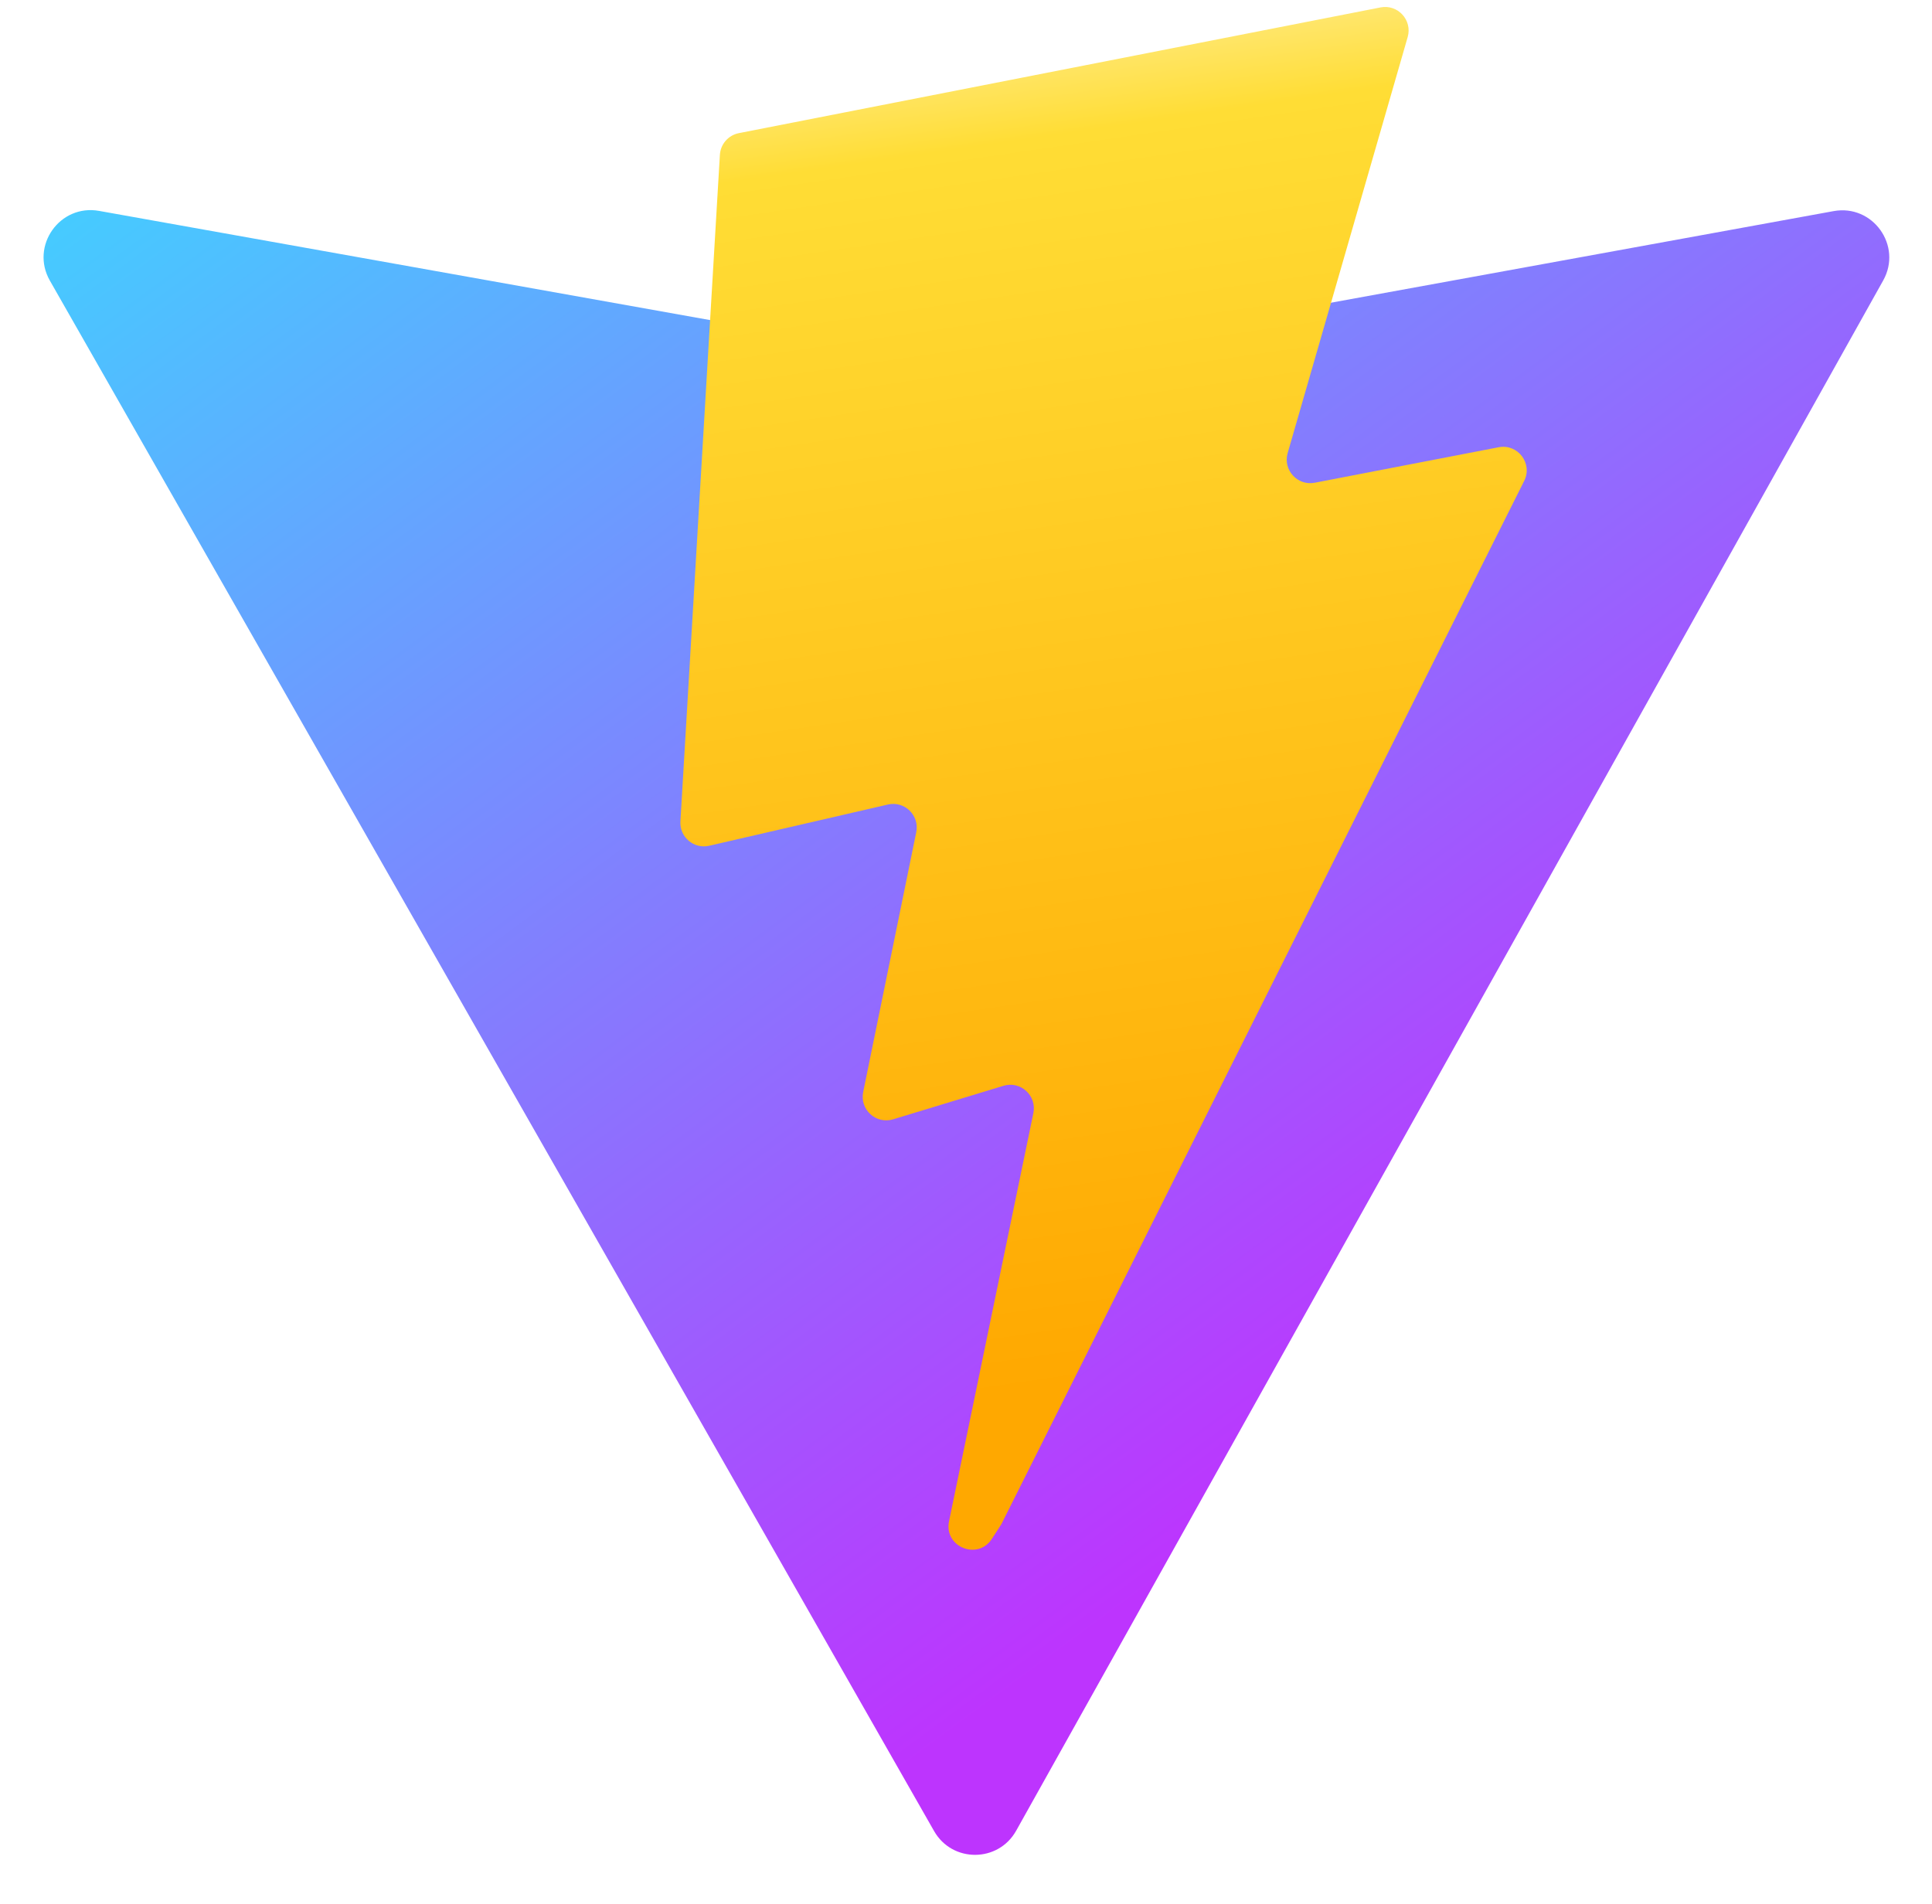
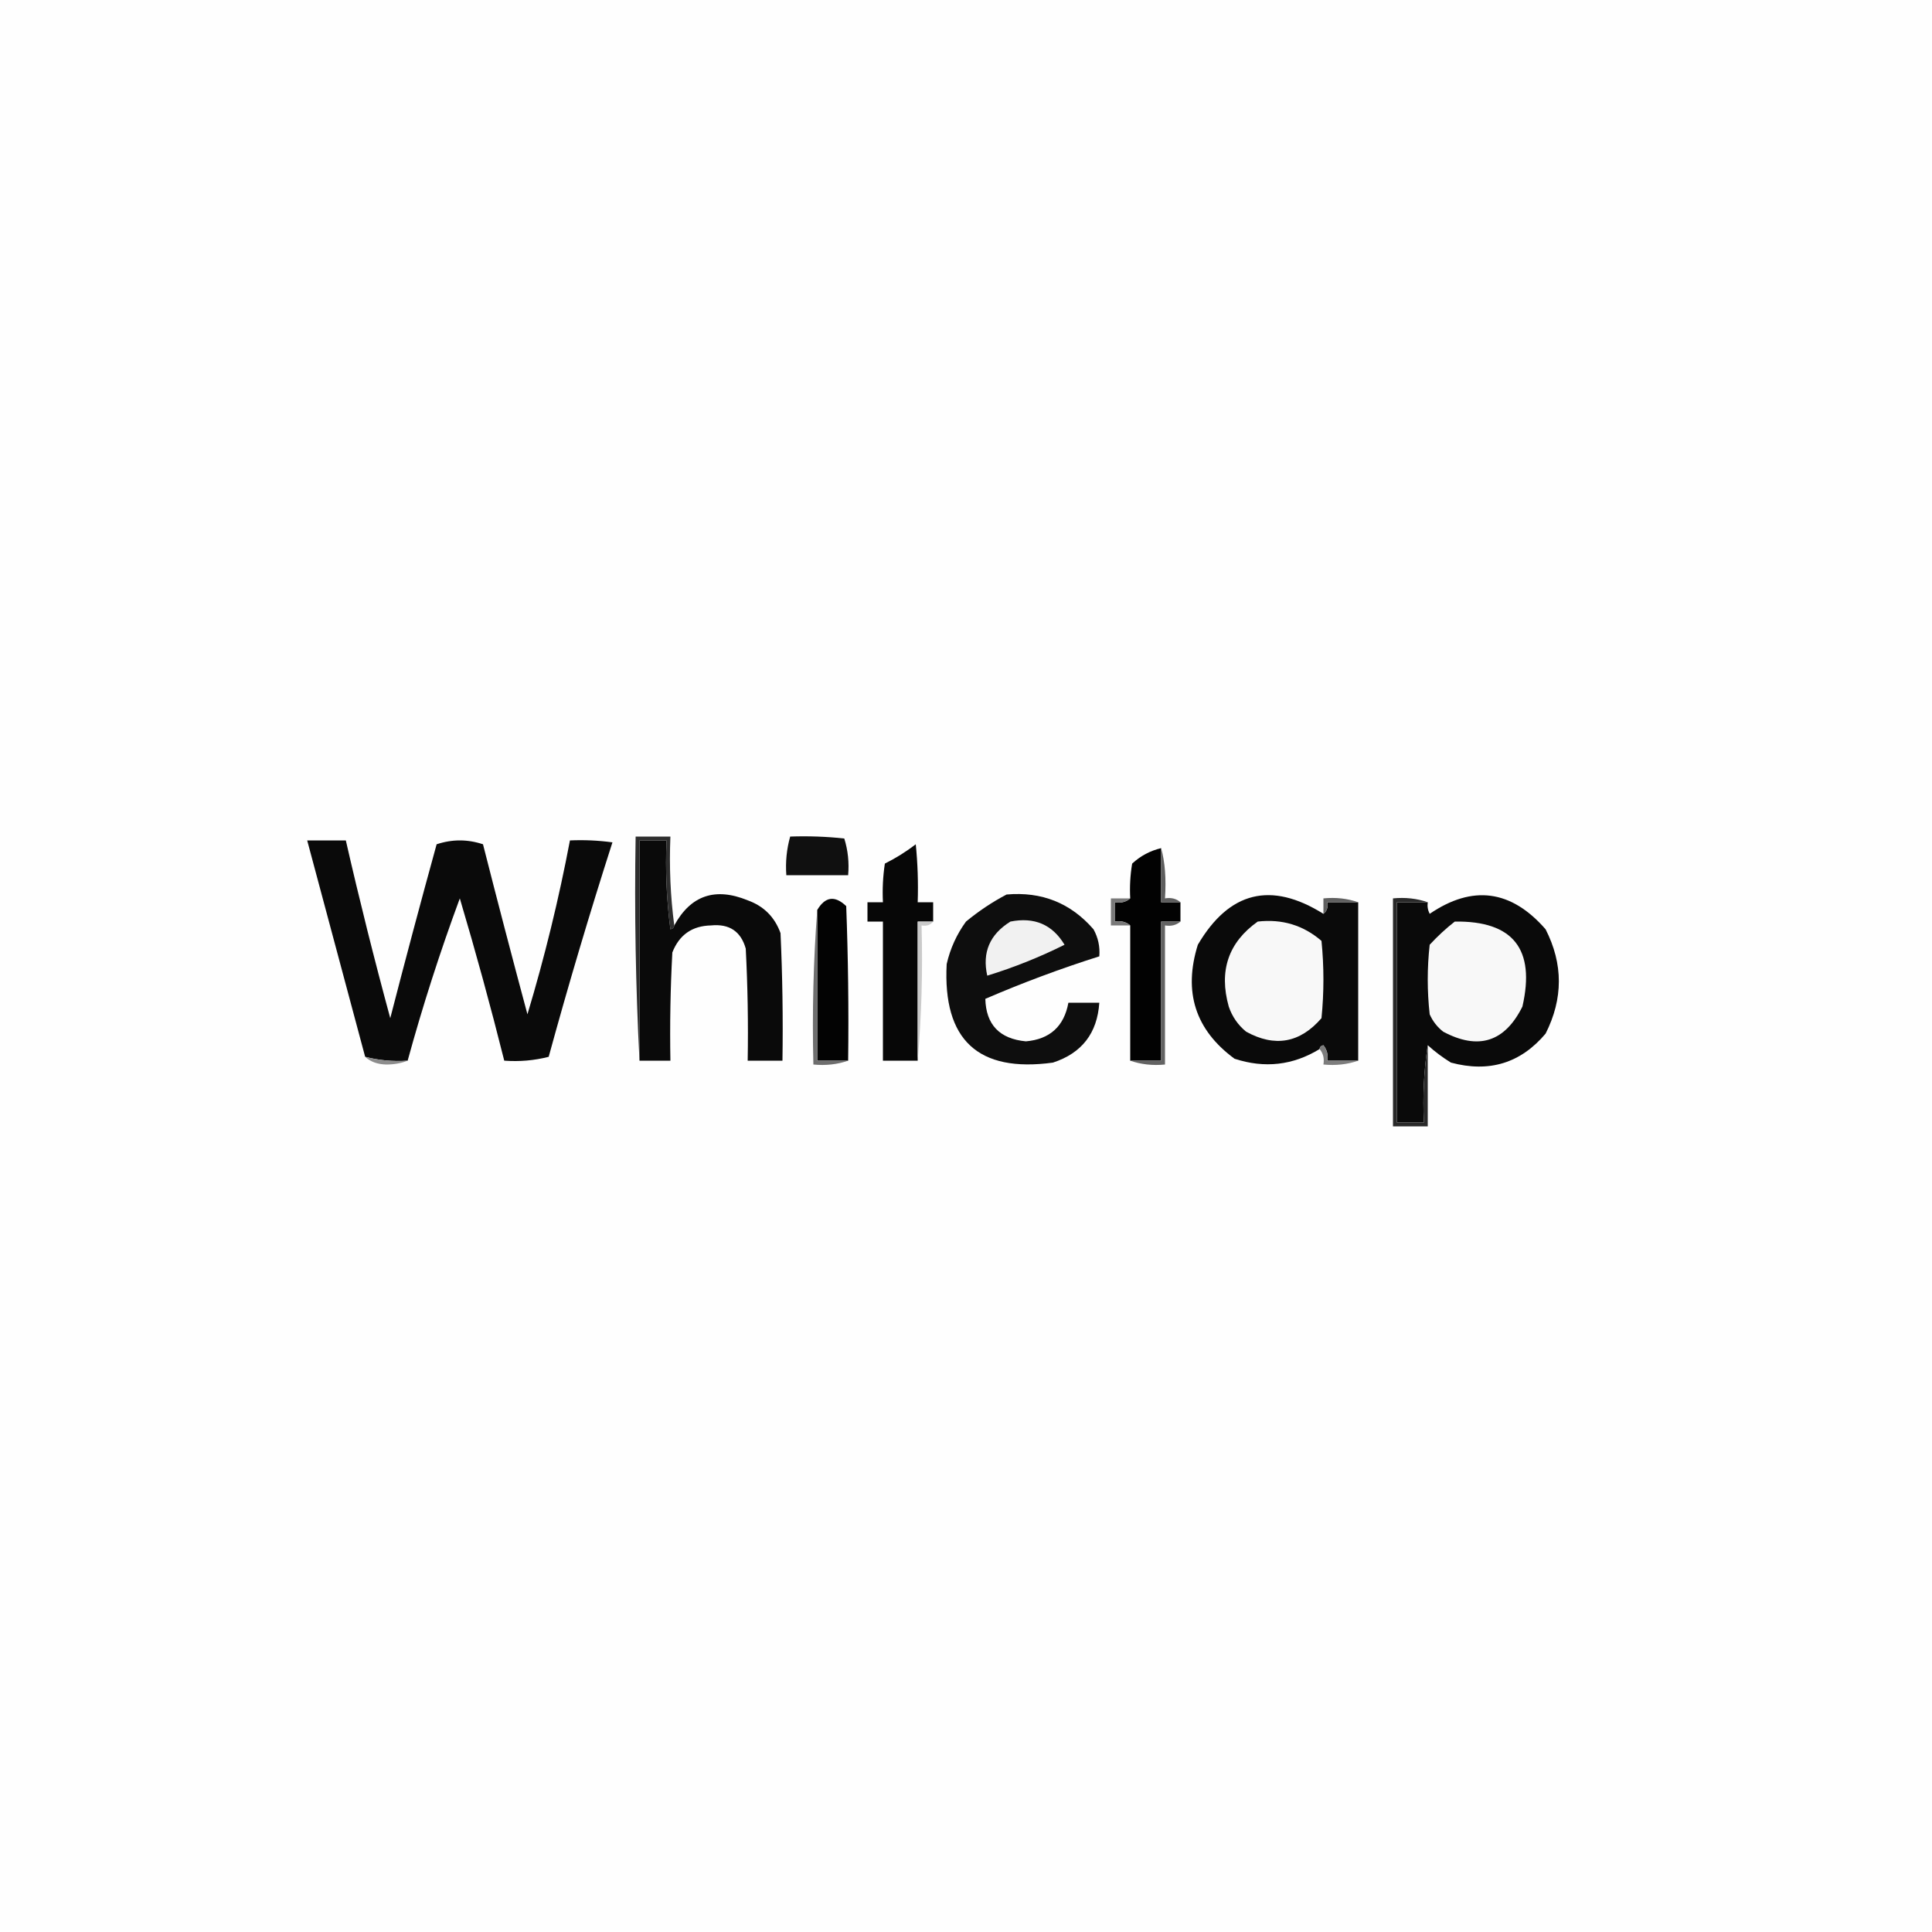
- <svg xmlns="http://www.w3.org/2000/svg" width="410" height="404" viewBox="0 0 410 404" fill="none">
-   <path d="M399.641 59.525L215.643 388.545C211.844 395.338 202.084 395.378 198.228 388.618L10.582 59.556C6.381 52.19 12.68 43.267 21.028 44.759L205.223 77.682C206.398 77.892 207.601 77.89 208.776 77.676L389.119 44.806C397.439 43.289 403.768 52.143 399.641 59.525Z" fill="url(#paint0_linear)" />
-   <path d="M292.965 1.574L156.801 28.255C154.563 28.694 152.906 30.59 152.771 32.866L144.395 174.33C144.198 177.662 147.258 180.248 150.51 179.498L188.42 170.749C191.967 169.931 195.172 173.055 194.443 176.622L183.18 231.775C182.422 235.487 185.907 238.661 189.532 237.56L212.947 230.446C216.577 229.344 220.065 232.527 219.297 236.242L201.398 322.875C200.278 328.294 207.486 331.249 210.492 326.603L212.5 323.5L323.454 102.072C325.312 98.365 322.108 94.137 318.036 94.923L279.014 102.454C275.347 103.161 272.227 99.746 273.262 96.158L298.731 7.867C299.767 4.273 296.636 0.855 292.965 1.574Z" fill="url(#paint1_linear)" />
-   <defs>
-     <linearGradient id="paint0_linear" x1="6" y1="33" x2="235" y2="344" gradientUnits="userSpaceOnUse">
-       <stop stop-color="#41D1FF" />
-       <stop offset="1" stop-color="#BD34FE" />
-     </linearGradient>
-     <linearGradient id="paint1_linear" x1="194.651" y1="8.818" x2="236.076" y2="292.989" gradientUnits="userSpaceOnUse">
-       <stop stop-color="#FFEA83" />
-       <stop offset="0.083" stop-color="#FFDD35" />
-       <stop offset="1" stop-color="#FFA800" />
-     </linearGradient>
-   </defs>
+ <svg xmlns="http://www.w3.org/2000/svg" version="1.1" width="500px" height="500px" style="shape-rendering:geometricPrecision; text-rendering:geometricPrecision; image-rendering:optimizeQuality; fill-rule:evenodd; clip-rule:evenodd">
+   <g>
+     <path style="opacity:1" fill="#fefefe" d="M -0.5,-0.5 C 166.167,-0.5 332.833,-0.5 499.5,-0.5C 499.5,166.167 499.5,332.833 499.5,499.5C 332.833,499.5 166.167,499.5 -0.5,499.5C -0.5,332.833 -0.5,166.167 -0.5,-0.5 Z" />
+   </g>
+   <g>
+     <path style="opacity:1" fill="#0a0a0a" d="M 105.5,274.5 C 101.731,274.756 98.064,274.423 94.5,273.5C 89.505,254.855 84.505,236.188 79.5,217.5C 82.833,217.5 86.167,217.5 89.5,217.5C 93.02,232.898 96.854,248.231 101,263.5C 104.874,248.464 108.874,233.464 113,218.5C 117,217.167 121,217.167 125,218.5C 128.736,233.205 132.569,247.872 136.5,262.5C 140.95,247.7 144.617,232.7 147.5,217.5C 151.182,217.335 154.848,217.501 158.5,218C 152.604,236.358 147.104,254.858 142,273.5C 138.27,274.46 134.437,274.793 130.5,274.5C 126.972,260.417 123.139,246.417 119,232.5C 113.869,246.377 109.369,260.377 105.5,274.5 Z" />
+   </g>
+   <g>
+     <path style="opacity:1" fill="#2e2e2e" d="M 174.5,239.5 C 174.44,240.043 174.107,240.376 173.5,240.5C 172.503,232.862 172.169,225.196 172.5,217.5C 170.167,217.5 167.833,217.5 165.5,217.5C 165.5,236.5 165.5,255.5 165.5,274.5C 164.503,255.341 164.17,236.007 164.5,216.5C 167.5,216.5 170.5,216.5 173.5,216.5C 173.175,224.352 173.508,232.018 174.5,239.5 Z" />
+   </g>
+   <g>
+     <path style="opacity:1" fill="#0a0a0a" d="M 174.5,239.5 C 178.75,231.724 185.084,229.558 193.5,233C 197.667,234.5 200.5,237.333 202,241.5C 202.5,252.495 202.667,263.495 202.5,274.5C 199.5,274.5 196.5,274.5 193.5,274.5C 193.666,264.828 193.5,255.161 193,245.5C 191.738,241.028 188.738,239.028 184,239.5C 179.117,239.609 175.784,241.942 174,246.5C 173.5,255.827 173.334,265.161 173.5,274.5C 170.833,274.5 168.167,274.5 165.5,274.5C 165.5,255.5 165.5,236.5 165.5,217.5C 167.833,217.5 170.167,217.5 172.5,217.5C 172.169,225.196 172.503,232.862 173.5,240.5C 174.107,240.376 174.44,240.043 174.5,239.5 Z" />
+   </g>
+   <g>
+     <path style="opacity:1" fill="#101010" d="M 204.5,216.5 C 209.179,216.334 213.845,216.501 218.5,217C 219.451,220.057 219.784,223.223 219.5,226.5C 214.167,226.5 208.833,226.5 203.5,226.5C 203.253,223.061 203.586,219.728 204.5,216.5 Z" />
+   </g>
+   <g>
+     <path style="opacity:1" fill="#070707" d="M 241.5,238.5 C 240.167,238.5 238.833,238.5 237.5,238.5C 237.5,250.5 237.5,262.5 237.5,274.5C 234.5,274.5 231.5,274.5 228.5,274.5C 228.5,262.5 228.5,250.5 228.5,238.5C 227.167,238.5 225.833,238.5 224.5,238.5C 224.5,236.833 224.5,235.167 224.5,233.5C 225.833,233.5 227.167,233.5 228.5,233.5C 228.335,230.15 228.502,226.817 229,223.5C 231.835,222.084 234.502,220.417 237,218.5C 237.499,223.489 237.666,228.489 237.5,233.5C 238.833,233.5 240.167,233.5 241.5,233.5C 241.5,235.167 241.5,236.833 241.5,238.5 Z" />
+   </g>
+   <g>
+     <path style="opacity:1" fill="#020202" d="M 300.5,219.5 C 300.5,224.167 300.5,228.833 300.5,233.5C 302.167,233.5 303.833,233.5 305.5,233.5C 305.5,235.167 305.5,236.833 305.5,238.5C 303.833,238.5 302.167,238.5 300.5,238.5C 300.5,250.5 300.5,262.5 300.5,274.5C 297.833,274.5 295.167,274.5 292.5,274.5C 292.5,262.833 292.5,251.167 292.5,239.5C 291.432,238.566 290.099,238.232 288.5,238.5C 288.5,236.833 288.5,235.167 288.5,233.5C 290.099,233.768 291.432,233.434 292.5,232.5C 292.335,229.482 292.502,226.482 293,223.5C 295.158,221.506 297.658,220.172 300.5,219.5 Z" />
+   </g>
+   <g>
+     <path style="opacity:1" fill="#5e5e5e" d="M 305.5,233.5 C 303.833,233.5 302.167,233.5 300.5,233.5C 300.5,228.833 300.5,224.167 300.5,219.5C 301.501,223.06 301.834,227.393 301.5,232.5C 303.099,232.232 304.432,232.566 305.5,233.5 Z" />
+   </g>
+   <g>
+     <path style="opacity:1" fill="#0e0e0e" d="M 260.5,231.5 C 269.596,230.695 277.096,233.695 283,240.5C 284.202,242.677 284.702,245.011 284.5,247.5C 274.481,250.673 264.648,254.34 255,258.5C 255.179,265.182 258.679,268.848 265.5,269.5C 271.713,268.953 275.38,265.62 276.5,259.5C 279.167,259.5 281.833,259.5 284.5,259.5C 283.974,267.395 279.974,272.562 272.5,275C 253.141,277.644 243.974,269.144 245,249.5C 245.919,245.482 247.586,241.815 250,238.5C 253.308,235.771 256.808,233.438 260.5,231.5 Z" />
+   </g>
+   <g>
+     <path style="opacity:1" fill="#0a0a0a" d="M 342.5,236.5 C 343.404,235.791 343.737,234.791 343.5,233.5C 346.167,233.5 348.833,233.5 351.5,233.5C 351.5,247.167 351.5,260.833 351.5,274.5C 348.833,274.5 346.167,274.5 343.5,274.5C 343.762,273.022 343.429,271.689 342.5,270.5C 341.893,270.624 341.56,270.957 341.5,271.5C 334.618,275.711 327.284,276.544 319.5,274C 309.352,266.554 306.186,256.721 310,244.5C 318.12,230.685 328.953,228.019 342.5,236.5 Z" />
+   </g>
+   <g>
+     <path style="opacity:1" fill="#606060" d="M 351.5,233.5 C 348.833,233.5 346.167,233.5 343.5,233.5C 343.737,234.791 343.404,235.791 342.5,236.5C 342.5,235.167 342.5,233.833 342.5,232.5C 345.713,232.19 348.713,232.523 351.5,233.5 Z" />
+   </g>
+   <g>
+     <path style="opacity:1" fill="#0a0a0a" d="M 369.5,270.5 C 368.509,276.979 368.176,283.646 368.5,290.5C 366.167,290.5 363.833,290.5 361.5,290.5C 361.5,271.5 361.5,252.5 361.5,233.5C 364.167,233.5 366.833,233.5 369.5,233.5C 369.351,234.552 369.517,235.552 370,236.5C 381.096,228.945 391.096,230.278 400,240.5C 404.57,249.458 404.57,258.458 400,267.5C 393.546,275.155 385.38,277.655 375.5,275C 373.34,273.668 371.34,272.168 369.5,270.5 Z" />
+   </g>
+   <g>
+     <path style="opacity:1" fill="#030303" d="M 219.5,274.5 C 216.833,274.5 214.167,274.5 211.5,274.5C 211.5,261.5 211.5,248.5 211.5,235.5C 213.563,232.027 216.063,231.694 219,234.5C 219.5,247.829 219.667,261.163 219.5,274.5 Z" />
+   </g>
+   <g>
+     <path style="opacity:1" fill="#292929" d="M 369.5,233.5 C 366.833,233.5 364.167,233.5 361.5,233.5C 361.5,252.5 361.5,271.5 361.5,290.5C 363.833,290.5 366.167,290.5 368.5,290.5C 368.176,283.646 368.509,276.979 369.5,270.5C 369.5,277.5 369.5,284.5 369.5,291.5C 366.5,291.5 363.5,291.5 360.5,291.5C 360.5,271.833 360.5,252.167 360.5,232.5C 363.713,232.19 366.713,232.523 369.5,233.5 Z" />
+   </g>
+   <g>
+     <path style="opacity:1" fill="#797979" d="M 292.5,232.5 C 291.432,233.434 290.099,233.768 288.5,233.5C 288.5,235.167 288.5,236.833 288.5,238.5C 290.099,238.232 291.432,238.566 292.5,239.5C 290.833,239.5 289.167,239.5 287.5,239.5C 287.5,237.167 287.5,234.833 287.5,232.5C 289.167,232.5 290.833,232.5 292.5,232.5 Z" />
+   </g>
+   <g>
+     <path style="opacity:1" fill="#6e6e6e" d="M 211.5,235.5 C 211.5,248.5 211.5,261.5 211.5,274.5C 214.167,274.5 216.833,274.5 219.5,274.5C 216.713,275.477 213.713,275.81 210.5,275.5C 210.171,261.99 210.504,248.656 211.5,235.5 Z" />
+   </g>
+   <g>
+     <path style="opacity:1" fill="#cacaca" d="M 241.5,238.5 C 240.791,239.404 239.791,239.737 238.5,239.5C 238.828,251.345 238.495,263.012 237.5,274.5C 237.5,262.5 237.5,250.5 237.5,238.5C 238.833,238.5 240.167,238.5 241.5,238.5 Z" />
+   </g>
+   <g>
+     <path style="opacity:1" fill="#f1f1f1" d="M 261.5,238.5 C 267.699,237.273 272.365,239.273 275.5,244.5C 269.089,247.702 262.422,250.369 255.5,252.5C 254.152,246.482 256.152,241.816 261.5,238.5 Z" />
+   </g>
+   <g>
+     <path style="opacity:1" fill="#f8f8f8" d="M 325.5,238.5 C 331.804,237.781 337.304,239.447 342,243.5C 342.667,250.167 342.667,256.833 342,263.5C 336.442,269.924 329.942,271.091 322.5,267C 320.383,265.269 318.883,263.102 318,260.5C 315.405,251.229 317.905,243.896 325.5,238.5 Z" />
+   </g>
+   <g>
+     <path style="opacity:1" fill="#f8f8f8" d="M 376.5,238.5 C 391.579,238.286 397.413,245.62 394,260.5C 389.436,269.68 382.603,271.847 373.5,267C 371.951,265.786 370.785,264.286 370,262.5C 369.333,256.5 369.333,250.5 370,244.5C 372.063,242.266 374.229,240.266 376.5,238.5 Z" />
+   </g>
+   <g>
+     <path style="opacity:1" fill="#636363" d="M 305.5,238.5 C 304.432,239.434 303.099,239.768 301.5,239.5C 301.5,251.5 301.5,263.5 301.5,275.5C 298.287,275.81 295.287,275.477 292.5,274.5C 295.167,274.5 297.833,274.5 300.5,274.5C 300.5,262.5 300.5,250.5 300.5,238.5C 302.167,238.5 303.833,238.5 305.5,238.5 Z" />
+   </g>
+   <g>
+     <path style="opacity:1" fill="#8d8d8d" d="M 94.5,273.5 C 98.064,274.423 101.731,274.756 105.5,274.5C 103.866,275.161 102.033,275.494 100,275.5C 97.705,275.453 95.871,274.787 94.5,273.5 Z" />
+   </g>
+   <g>
+     <path style="opacity:1" fill="#7d7d7d" d="M 341.5,271.5 C 341.56,270.957 341.893,270.624 342.5,270.5C 343.429,271.689 343.762,273.022 343.5,274.5C 346.167,274.5 348.833,274.5 351.5,274.5C 348.713,275.477 345.713,275.81 342.5,275.5C 342.768,273.901 342.434,272.568 341.5,271.5 Z" />
+   </g>
</svg>
